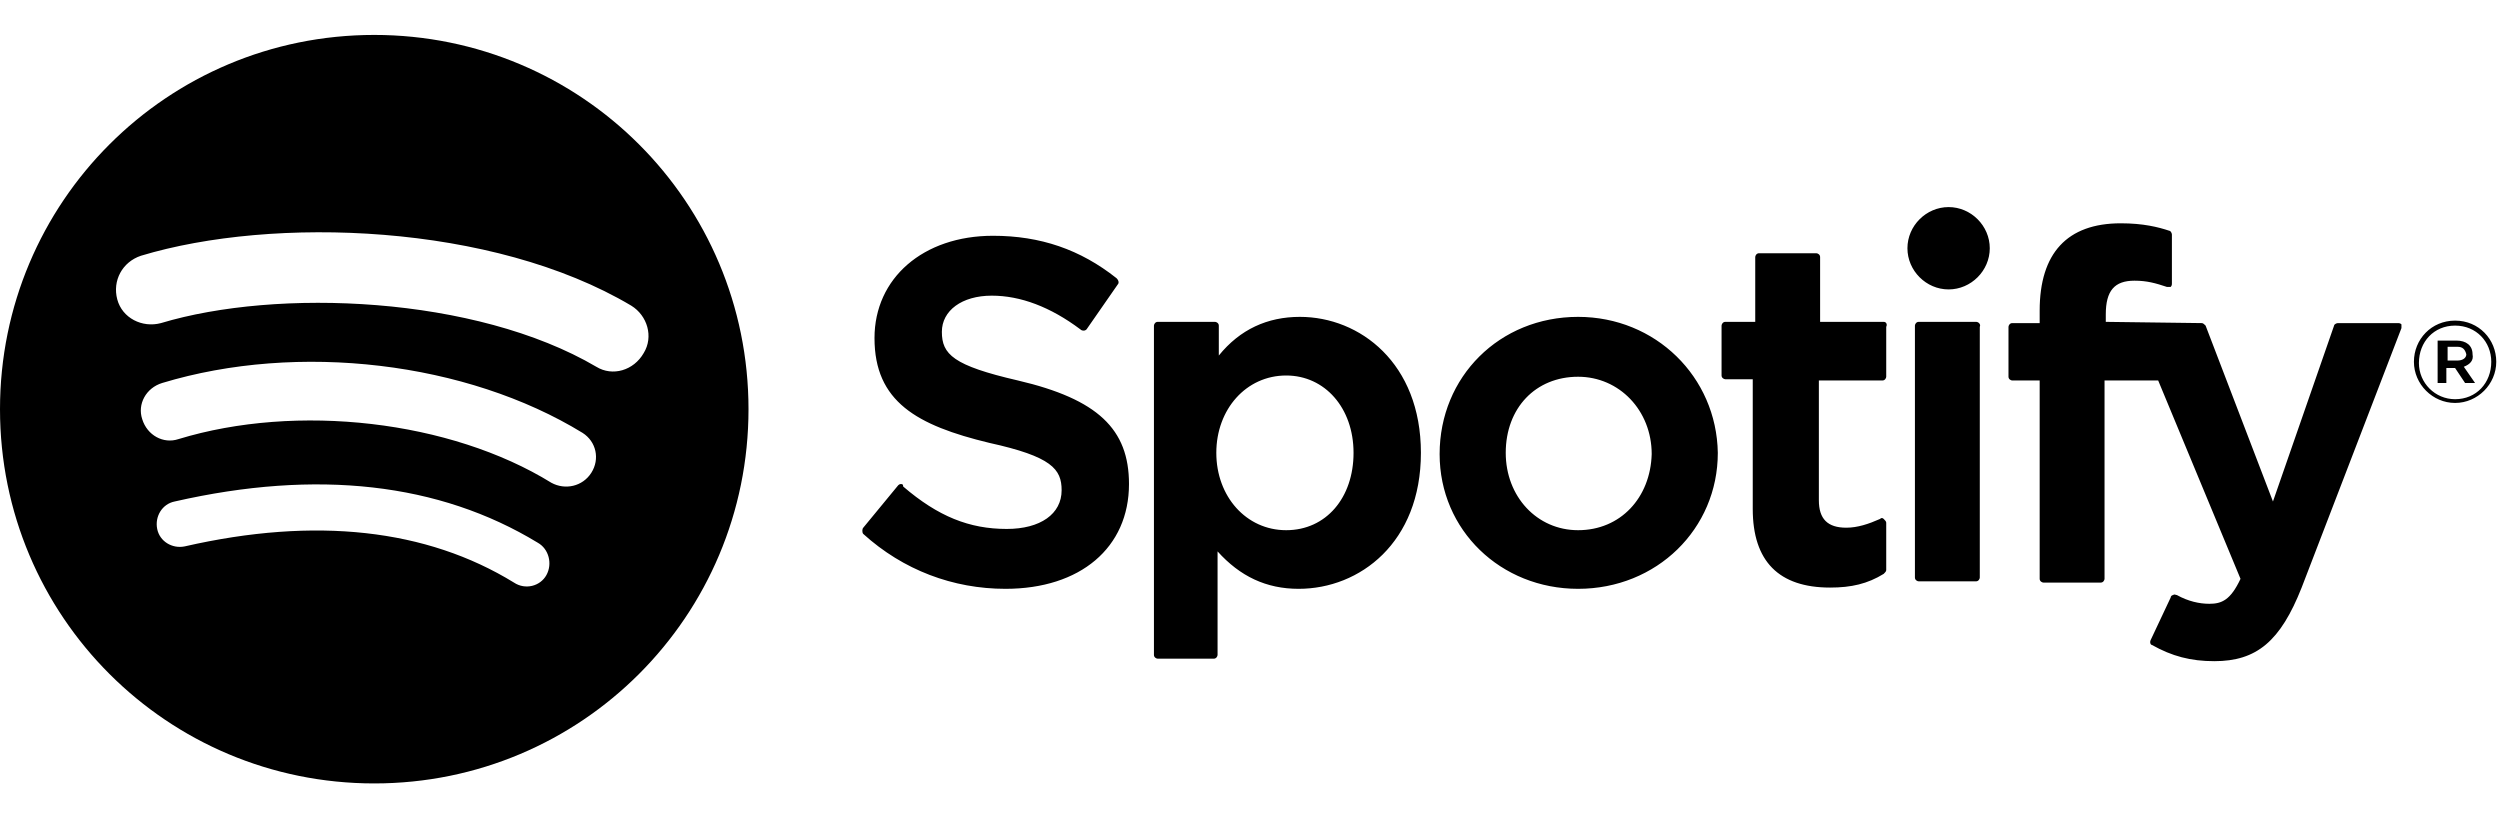
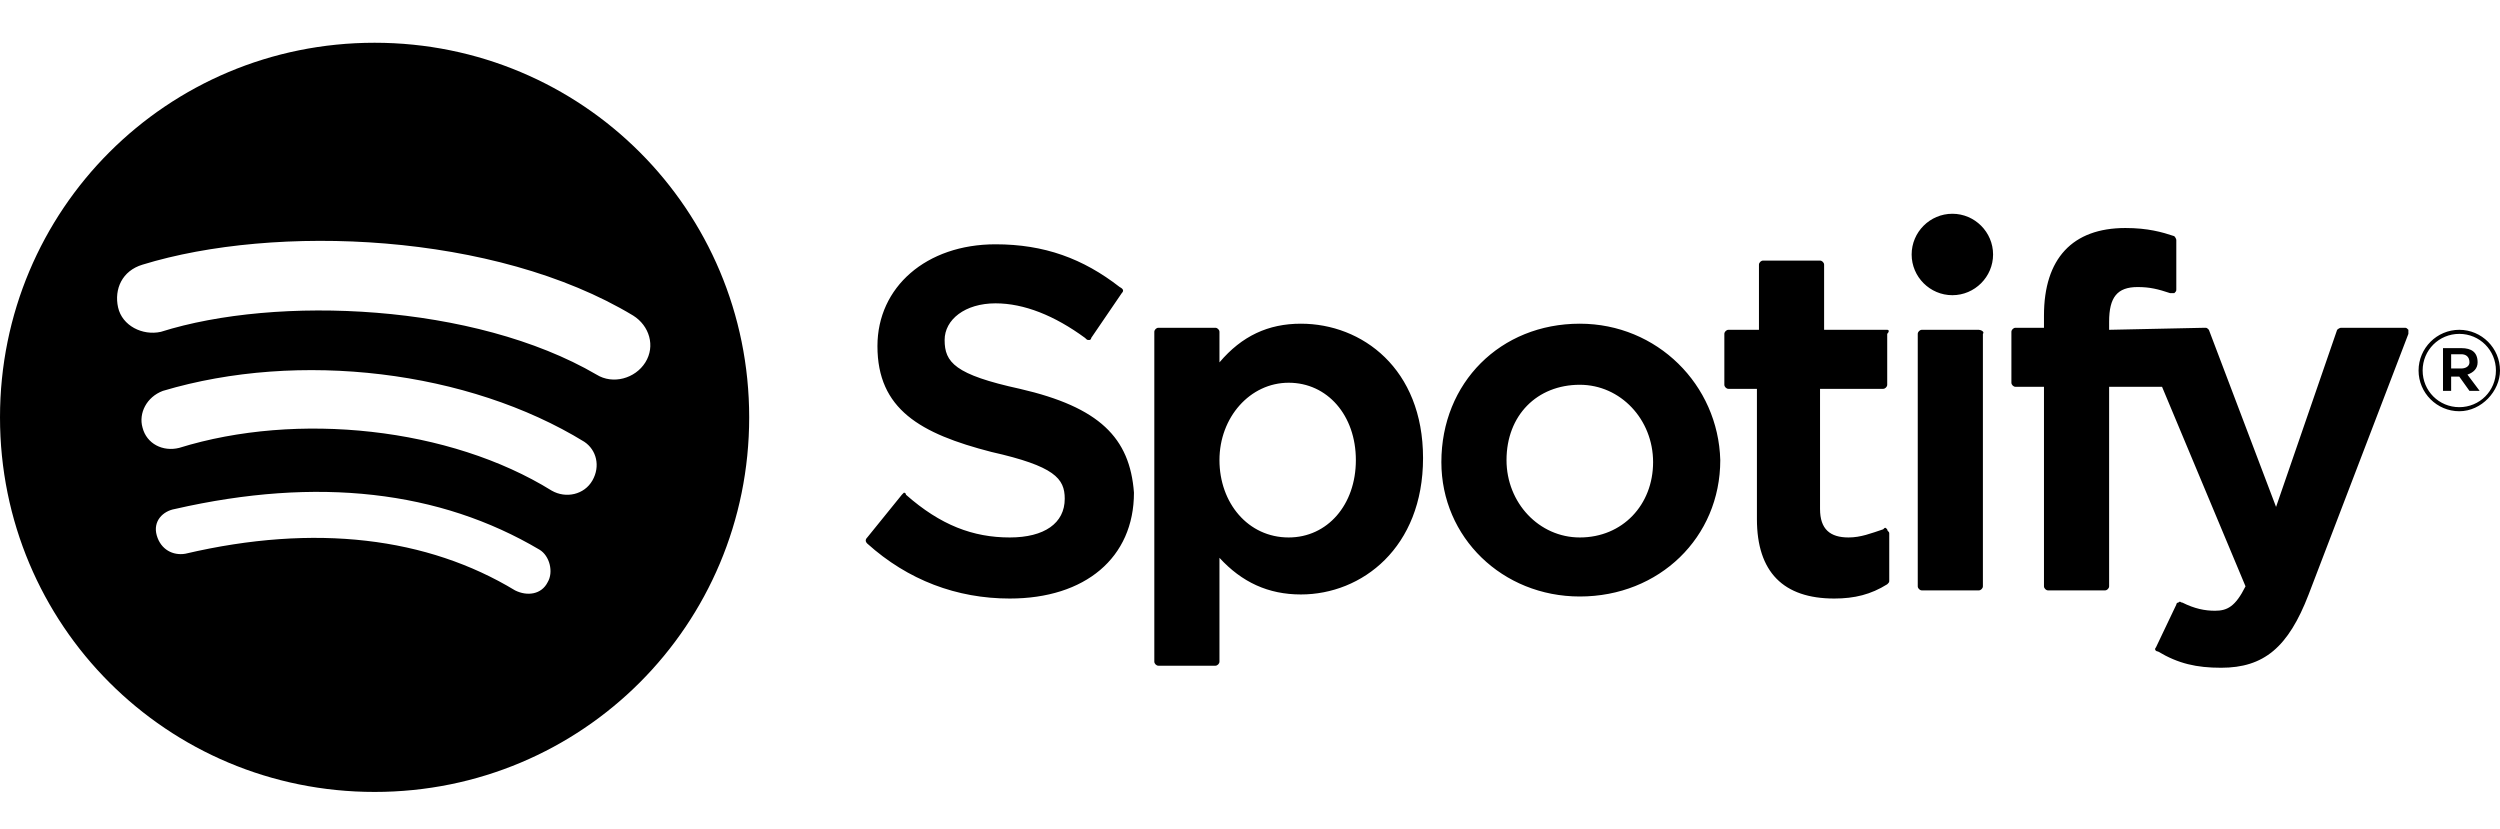
- <svg xmlns="http://www.w3.org/2000/svg" version="1.1" id="Layer_1" x="0px" y="0px" viewBox="0 0 200.4 66.5" style="enable-background:new 0 0 200.4 66.5;" xml:space="preserve">
+ <svg xmlns="http://www.w3.org/2000/svg" version="1.1" id="Layer_1" x="0px" y="0px" viewBox="0 0 122.8 40.7" style="enable-background:new 0 0 122.8 40.7;" xml:space="preserve">
  <g>
-     <path d="M30,2.8c-16.6,0-30,13.4-30,30s13.4,30,30,30s30-13.4,30-30S46.6,2.8,30,2.8L30,2.8z M43.8,46.1c-0.5,0.9-1.7,1.2-2.6,0.6   c-7-4.3-15.9-5.3-26.4-2.9c-1,0.2-2-0.4-2.2-1.4s0.4-2,1.4-2.2c11.4-2.6,21.2-1.5,29.1,3.3C44,44,44.3,45.2,43.8,46.1z M47.4,37.9   c-0.7,1.1-2.1,1.4-3.2,0.8c-8.1-5-20.4-6.4-29.9-3.5c-1.2,0.4-2.5-0.3-2.9-1.6c-0.4-1.2,0.3-2.5,1.6-2.9c10.9-3.3,24.4-1.7,33.7,4   C47.8,35.4,48.1,36.8,47.4,37.9L47.4,37.9z M47.8,29.4c-9.7-5.7-25.6-6.3-34.9-3.5c-1.5,0.4-3.1-0.4-3.5-1.9s0.4-3,1.9-3.5   c10.6-3.2,28.2-2.6,39.3,4c1.3,0.8,1.8,2.5,1,3.8C50.8,29.7,49.1,30.2,47.8,29.4L47.8,29.4z M81.6,30.5c-5.2-1.2-6.1-2.1-6.1-3.9   c0-1.7,1.6-2.9,4-2.9c2.3,0,4.7,0.9,7.1,2.7c0.1,0.1,0.2,0.1,0.3,0.1c0.1,0,0.2-0.1,0.2-0.1l2.5-3.6c0.1-0.1,0.1-0.3-0.1-0.5   c-2.9-2.3-6.1-3.4-9.9-3.4c-5.6,0-9.5,3.4-9.5,8.2c0,5.1,3.4,7,9.2,8.4c5,1.1,5.8,2.1,5.8,3.8c0,1.9-1.7,3.1-4.4,3.1   c-3,0-5.5-1-8.3-3.4c0-0.2-0.1-0.2-0.2-0.2S72,38.9,72,38.9l-2.8,3.4c-0.1,0.1-0.1,0.4,0,0.5c3.2,2.9,7.2,4.4,11.4,4.4   c6,0,9.9-3.3,9.9-8.4C90.5,34.4,88,32,81.6,30.5L81.6,30.5z M104.2,25.4c-2.6,0-4.8,1-6.5,3.1v-2.4c0-0.2-0.2-0.3-0.3-0.3h-4.6   c-0.2,0-0.3,0.2-0.3,0.3v26.4c0,0.2,0.2,0.3,0.3,0.3h4.5c0.2,0,0.3-0.2,0.3-0.3v-8.3c1.8,2,3.9,3,6.5,3c4.9,0,9.8-3.7,9.8-10.9   S109,25.4,104.2,25.4L104.2,25.4L104.2,25.4z M108.5,36.3c0,3.6-2.2,6.2-5.4,6.2c-3.2,0-5.6-2.7-5.6-6.2s2.4-6.2,5.6-6.2   C106.2,30.1,108.5,32.7,108.5,36.3L108.5,36.3z M126.5,25.4c-6.3,0-11.1,4.8-11.1,11c0,6.1,4.9,10.8,11.1,10.8   c6.3,0,11.2-4.8,11.2-10.9C137.6,30.2,132.7,25.4,126.5,25.4L126.5,25.4z M126.5,42.5c-3.3,0-5.8-2.7-5.8-6.2   c0-3.6,2.4-6.1,5.8-6.1c3.3,0,5.9,2.7,5.9,6.2C132.3,39.9,129.9,42.5,126.5,42.5z M151,25.8h-5.1v-5.2c0-0.2-0.2-0.3-0.3-0.3H141   c-0.2,0-0.3,0.2-0.3,0.3v5.2h-2.4c-0.2,0-0.3,0.2-0.3,0.3v4c0,0.2,0.2,0.3,0.3,0.3h2.2v10.4c0,4.2,2.1,6.3,6.2,6.3   c1.7,0,3-0.3,4.3-1.1c0.1-0.1,0.2-0.2,0.2-0.3v-3.8c0-0.1-0.1-0.2-0.2-0.3c-0.1-0.1-0.2-0.1-0.3,0c-0.9,0.4-1.8,0.7-2.7,0.7   c-1.5,0-2.2-0.7-2.2-2.2v-9.6h5.1c0.2,0,0.3-0.2,0.3-0.3v-4C151.3,26,151.2,25.8,151,25.8L151,25.8L151,25.8z M168.8,25.8v-0.6   c0-1.9,0.7-2.7,2.3-2.7c1,0,1.7,0.2,2.6,0.5c0.1,0,0.2,0,0.3,0c0.1-0.1,0.1-0.2,0.1-0.3v-3.9c0-0.1-0.1-0.3-0.2-0.3   c-0.9-0.3-2.1-0.6-3.9-0.6c-4.3,0-6.5,2.4-6.5,7v1h-2.2c-0.2,0-0.3,0.2-0.3,0.3v4c0,0.2,0.2,0.3,0.3,0.3h2.2v15.9   c0,0.2,0.2,0.3,0.3,0.3h4.6c0.2,0,0.3-0.2,0.3-0.3V30.5h4.3l6.6,15.9c-0.8,1.7-1.5,2-2.5,2c-0.8,0-1.7-0.2-2.6-0.7   c-0.1,0-0.2-0.1-0.3,0c-0.1,0-0.2,0.1-0.2,0.2l-1.6,3.4c-0.1,0.2,0,0.4,0.1,0.4c1.6,0.9,3.1,1.3,5,1.3c3.4,0,5.3-1.6,7-5.9l8-20.8   c0-0.1,0-0.2,0-0.3c-0.1-0.1-0.2-0.1-0.3-0.1h-4.8c-0.1,0-0.3,0.1-0.3,0.2l-4.9,14.1l-5.4-14.1c-0.1-0.1-0.2-0.2-0.3-0.2   L168.8,25.8L168.8,25.8L168.8,25.8z M158.4,25.8h-4.6c-0.2,0-0.3,0.2-0.3,0.3v20.2c0,0.2,0.2,0.3,0.3,0.3h4.6   c0.2,0,0.3-0.2,0.3-0.3V26.2C158.8,26,158.6,25.8,158.4,25.8L158.4,25.8z M156.2,16.6c-1.8,0-3.3,1.5-3.3,3.3s1.5,3.3,3.3,3.3   s3.3-1.5,3.3-3.3S158,16.6,156.2,16.6z M196.8,32.3c-1.8,0-3.3-1.5-3.3-3.3s1.4-3.3,3.3-3.3s3.3,1.5,3.3,3.3S198.6,32.3,196.8,32.3   z M196.8,26.1c-1.7,0-2.9,1.3-2.9,3c0,1.6,1.3,2.9,2.9,2.9c1.7,0,2.9-1.3,2.9-3C199.7,27.4,198.5,26.1,196.8,26.1z M197.5,29.4   l0.9,1.3h-0.8l-0.8-1.2h-0.7v1.2h-0.7v-3.4h1.5c0.8,0,1.3,0.4,1.3,1.1C198.3,28.9,198,29.2,197.5,29.4L197.5,29.4z M197,27.8h-0.8   v1.1h0.8c0.4,0,0.7-0.2,0.7-0.5C197.6,28,197.4,27.8,197,27.8z" />
+     <path d="M18.4,2.1C8.2,2.1,0,10.3,0,20.5s8.2,18.4,18.4,18.4s18.4-8.2,18.4-18.4S28.6,2.1,18.4,2.1L18.4,2.1z M26.9,28.6   c-0.3,0.6-1,0.7-1.6,0.4c-4.3-2.6-9.8-3.3-16.2-1.8c-0.6,0.1-1.2-0.2-1.4-0.9S8,25.1,8.6,25c7-1.6,13-0.9,17.9,2   C27,27.3,27.2,28.1,26.9,28.6z M29.1,23.6c-0.4,0.7-1.3,0.9-2,0.5c-5-3.1-12.5-3.9-18.3-2.1C8,22.2,7.2,21.8,7,21   c-0.2-0.7,0.2-1.5,1-1.8c6.7-2,15-1,20.7,2.5C29.3,22.1,29.5,22.9,29.1,23.6L29.1,23.6z M29.3,18.4c-6-3.5-15.7-3.9-21.4-2.1   C7,16.5,6,16,5.8,15.1s0.2-1.8,1.2-2.1c6.5-2,17.3-1.6,24.1,2.5c0.8,0.5,1.1,1.5,0.6,2.3C31.2,18.6,30.1,18.9,29.3,18.4L29.3,18.4z    M50.1,19.1c-3.2-0.7-3.7-1.3-3.7-2.4c0-1,1-1.8,2.5-1.8c1.4,0,2.9,0.6,4.4,1.7c0.1,0.1,0.1,0.1,0.2,0.1c0.1,0,0.1-0.1,0.1-0.1   l1.5-2.2c0.1-0.1,0.1-0.2-0.1-0.3c-1.8-1.4-3.7-2.1-6.1-2.1c-3.4,0-5.8,2.1-5.8,5c0,3.1,2.1,4.3,5.6,5.2c3.1,0.7,3.6,1.3,3.6,2.3   c0,1.2-1,1.9-2.7,1.9c-1.8,0-3.4-0.6-5.1-2.1c0-0.1-0.1-0.1-0.1-0.1s-0.1,0.1-0.1,0.1l-1.7,2.1c-0.1,0.1-0.1,0.2,0,0.3   c2,1.8,4.4,2.7,7,2.7c3.7,0,6.1-2,6.1-5.2C55.5,21.5,54,20,50.1,19.1L50.1,19.1z M63.9,15.9c-1.6,0-2.9,0.6-4,1.9v-1.5   c0-0.1-0.1-0.2-0.2-0.2h-2.8c-0.1,0-0.2,0.1-0.2,0.2v16.2c0,0.1,0.1,0.2,0.2,0.2h2.8c0.1,0,0.2-0.1,0.2-0.2v-5.1   c1.1,1.2,2.4,1.8,4,1.8c3,0,6-2.3,6-6.7S66.9,15.9,63.9,15.9L63.9,15.9L63.9,15.9z M66.6,22.6c0,2.2-1.4,3.8-3.3,3.8   c-2,0-3.4-1.7-3.4-3.8s1.5-3.8,3.4-3.8C65.2,18.8,66.6,20.4,66.6,22.6L66.6,22.6z M77.6,15.9c-3.9,0-6.8,2.9-6.8,6.8   c0,3.7,3,6.6,6.8,6.6c3.9,0,6.9-2.9,6.9-6.7C84.4,18.9,81.4,15.9,77.6,15.9L77.6,15.9z M77.6,26.4c-2,0-3.6-1.7-3.6-3.8   c0-2.2,1.5-3.7,3.6-3.7c2,0,3.6,1.7,3.6,3.8C81.2,24.8,79.7,26.4,77.6,26.4z M92.7,16.2h-3.1V13c0-0.1-0.1-0.2-0.2-0.2h-2.8   c-0.1,0-0.2,0.1-0.2,0.2v3.2h-1.5c-0.1,0-0.2,0.1-0.2,0.2v2.5c0,0.1,0.1,0.2,0.2,0.2h1.4v6.4c0,2.6,1.3,3.9,3.8,3.9   c1,0,1.8-0.2,2.6-0.7c0.1-0.1,0.1-0.1,0.1-0.2v-2.3c0-0.1-0.1-0.1-0.1-0.2c-0.1-0.1-0.1-0.1-0.2,0c-0.6,0.2-1.1,0.4-1.7,0.4   c-0.9,0-1.4-0.4-1.4-1.4v-5.9h3.1c0.1,0,0.2-0.1,0.2-0.2v-2.5C92.8,16.3,92.8,16.2,92.7,16.2L92.7,16.2L92.7,16.2z M103.6,16.2   v-0.4c0-1.2,0.4-1.7,1.4-1.7c0.6,0,1,0.1,1.6,0.3c0.1,0,0.1,0,0.2,0c0.1-0.1,0.1-0.1,0.1-0.2v-2.4c0-0.1-0.1-0.2-0.1-0.2   c-0.6-0.2-1.3-0.4-2.4-0.4c-2.6,0-4,1.5-4,4.3v0.6H99c-0.1,0-0.2,0.1-0.2,0.2v2.5c0,0.1,0.1,0.2,0.2,0.2h1.4v9.8   c0,0.1,0.1,0.2,0.2,0.2h2.8c0.1,0,0.2-0.1,0.2-0.2v-9.8h2.6l4.1,9.8c-0.5,1-0.9,1.2-1.5,1.2c-0.5,0-1-0.1-1.6-0.4   c-0.1,0-0.1-0.1-0.2,0c-0.1,0-0.1,0.1-0.1,0.1l-1,2.1c-0.1,0.1,0,0.2,0.1,0.2c1,0.6,1.9,0.8,3.1,0.8c2.1,0,3.3-1,4.3-3.6l4.9-12.8   c0-0.1,0-0.1,0-0.2c-0.1-0.1-0.1-0.1-0.2-0.1H115c-0.1,0-0.2,0.1-0.2,0.1l-3,8.7l-3.3-8.7c-0.1-0.1-0.1-0.1-0.2-0.1L103.6,16.2   L103.6,16.2L103.6,16.2z M97.2,16.2h-2.8c-0.1,0-0.2,0.1-0.2,0.2v12.4c0,0.1,0.1,0.2,0.2,0.2h2.8c0.1,0,0.2-0.1,0.2-0.2V16.4   C97.5,16.3,97.3,16.2,97.2,16.2L97.2,16.2z M95.9,10.5c-1.1,0-2,0.9-2,2s0.9,2,2,2s2-0.9,2-2S97,10.5,95.9,10.5z M120.8,20.2   c-1.1,0-2-0.9-2-2c0-1.1,0.9-2,2-2s2,0.9,2,2C122.8,19.2,121.9,20.2,120.8,20.2z M120.8,16.4c-1,0-1.8,0.8-1.8,1.8   c0,1,0.8,1.8,1.8,1.8c1,0,1.8-0.8,1.8-1.8C122.6,17.2,121.8,16.4,120.8,16.4z M121.2,18.4l0.6,0.8h-0.5l-0.5-0.7h-0.4v0.7h-0.4   v-2.1h0.9c0.5,0,0.8,0.2,0.8,0.7C121.7,18.1,121.5,18.3,121.2,18.4L121.2,18.4z M120.9,17.4h-0.5v0.7h0.5c0.2,0,0.4-0.1,0.4-0.3   C121.3,17.5,121.1,17.4,120.9,17.4z" />
  </g>
</svg>
